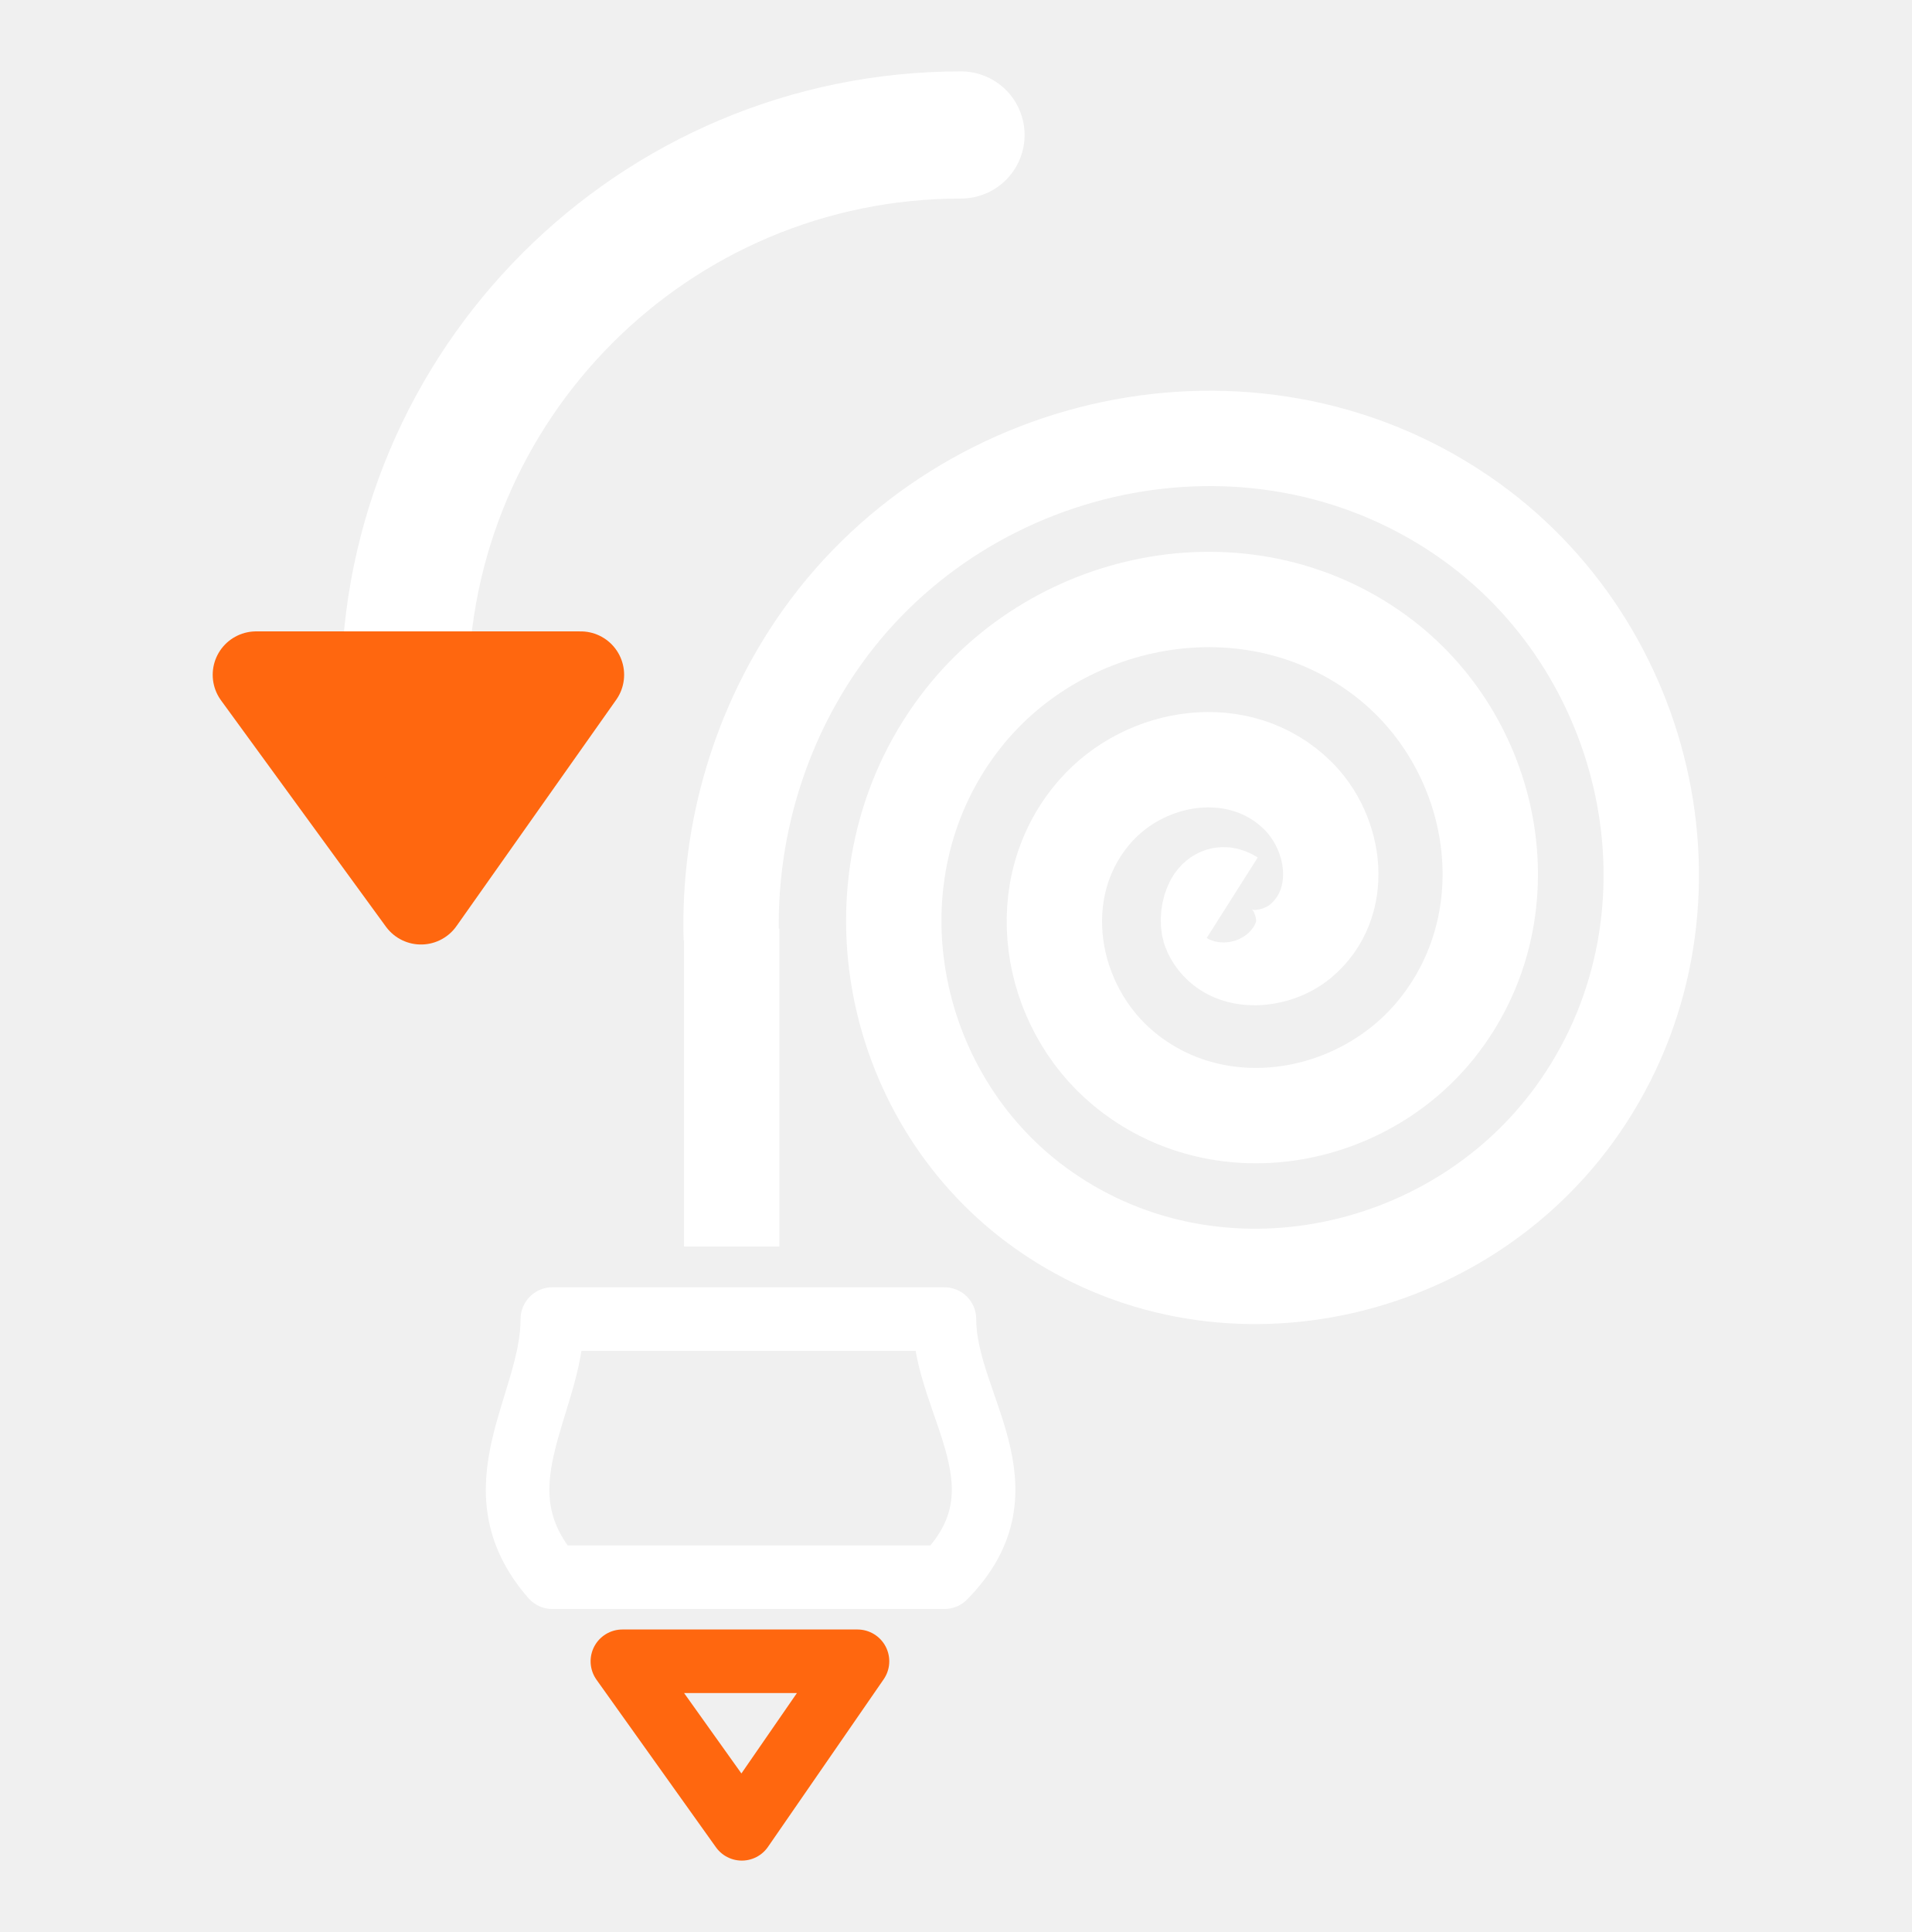
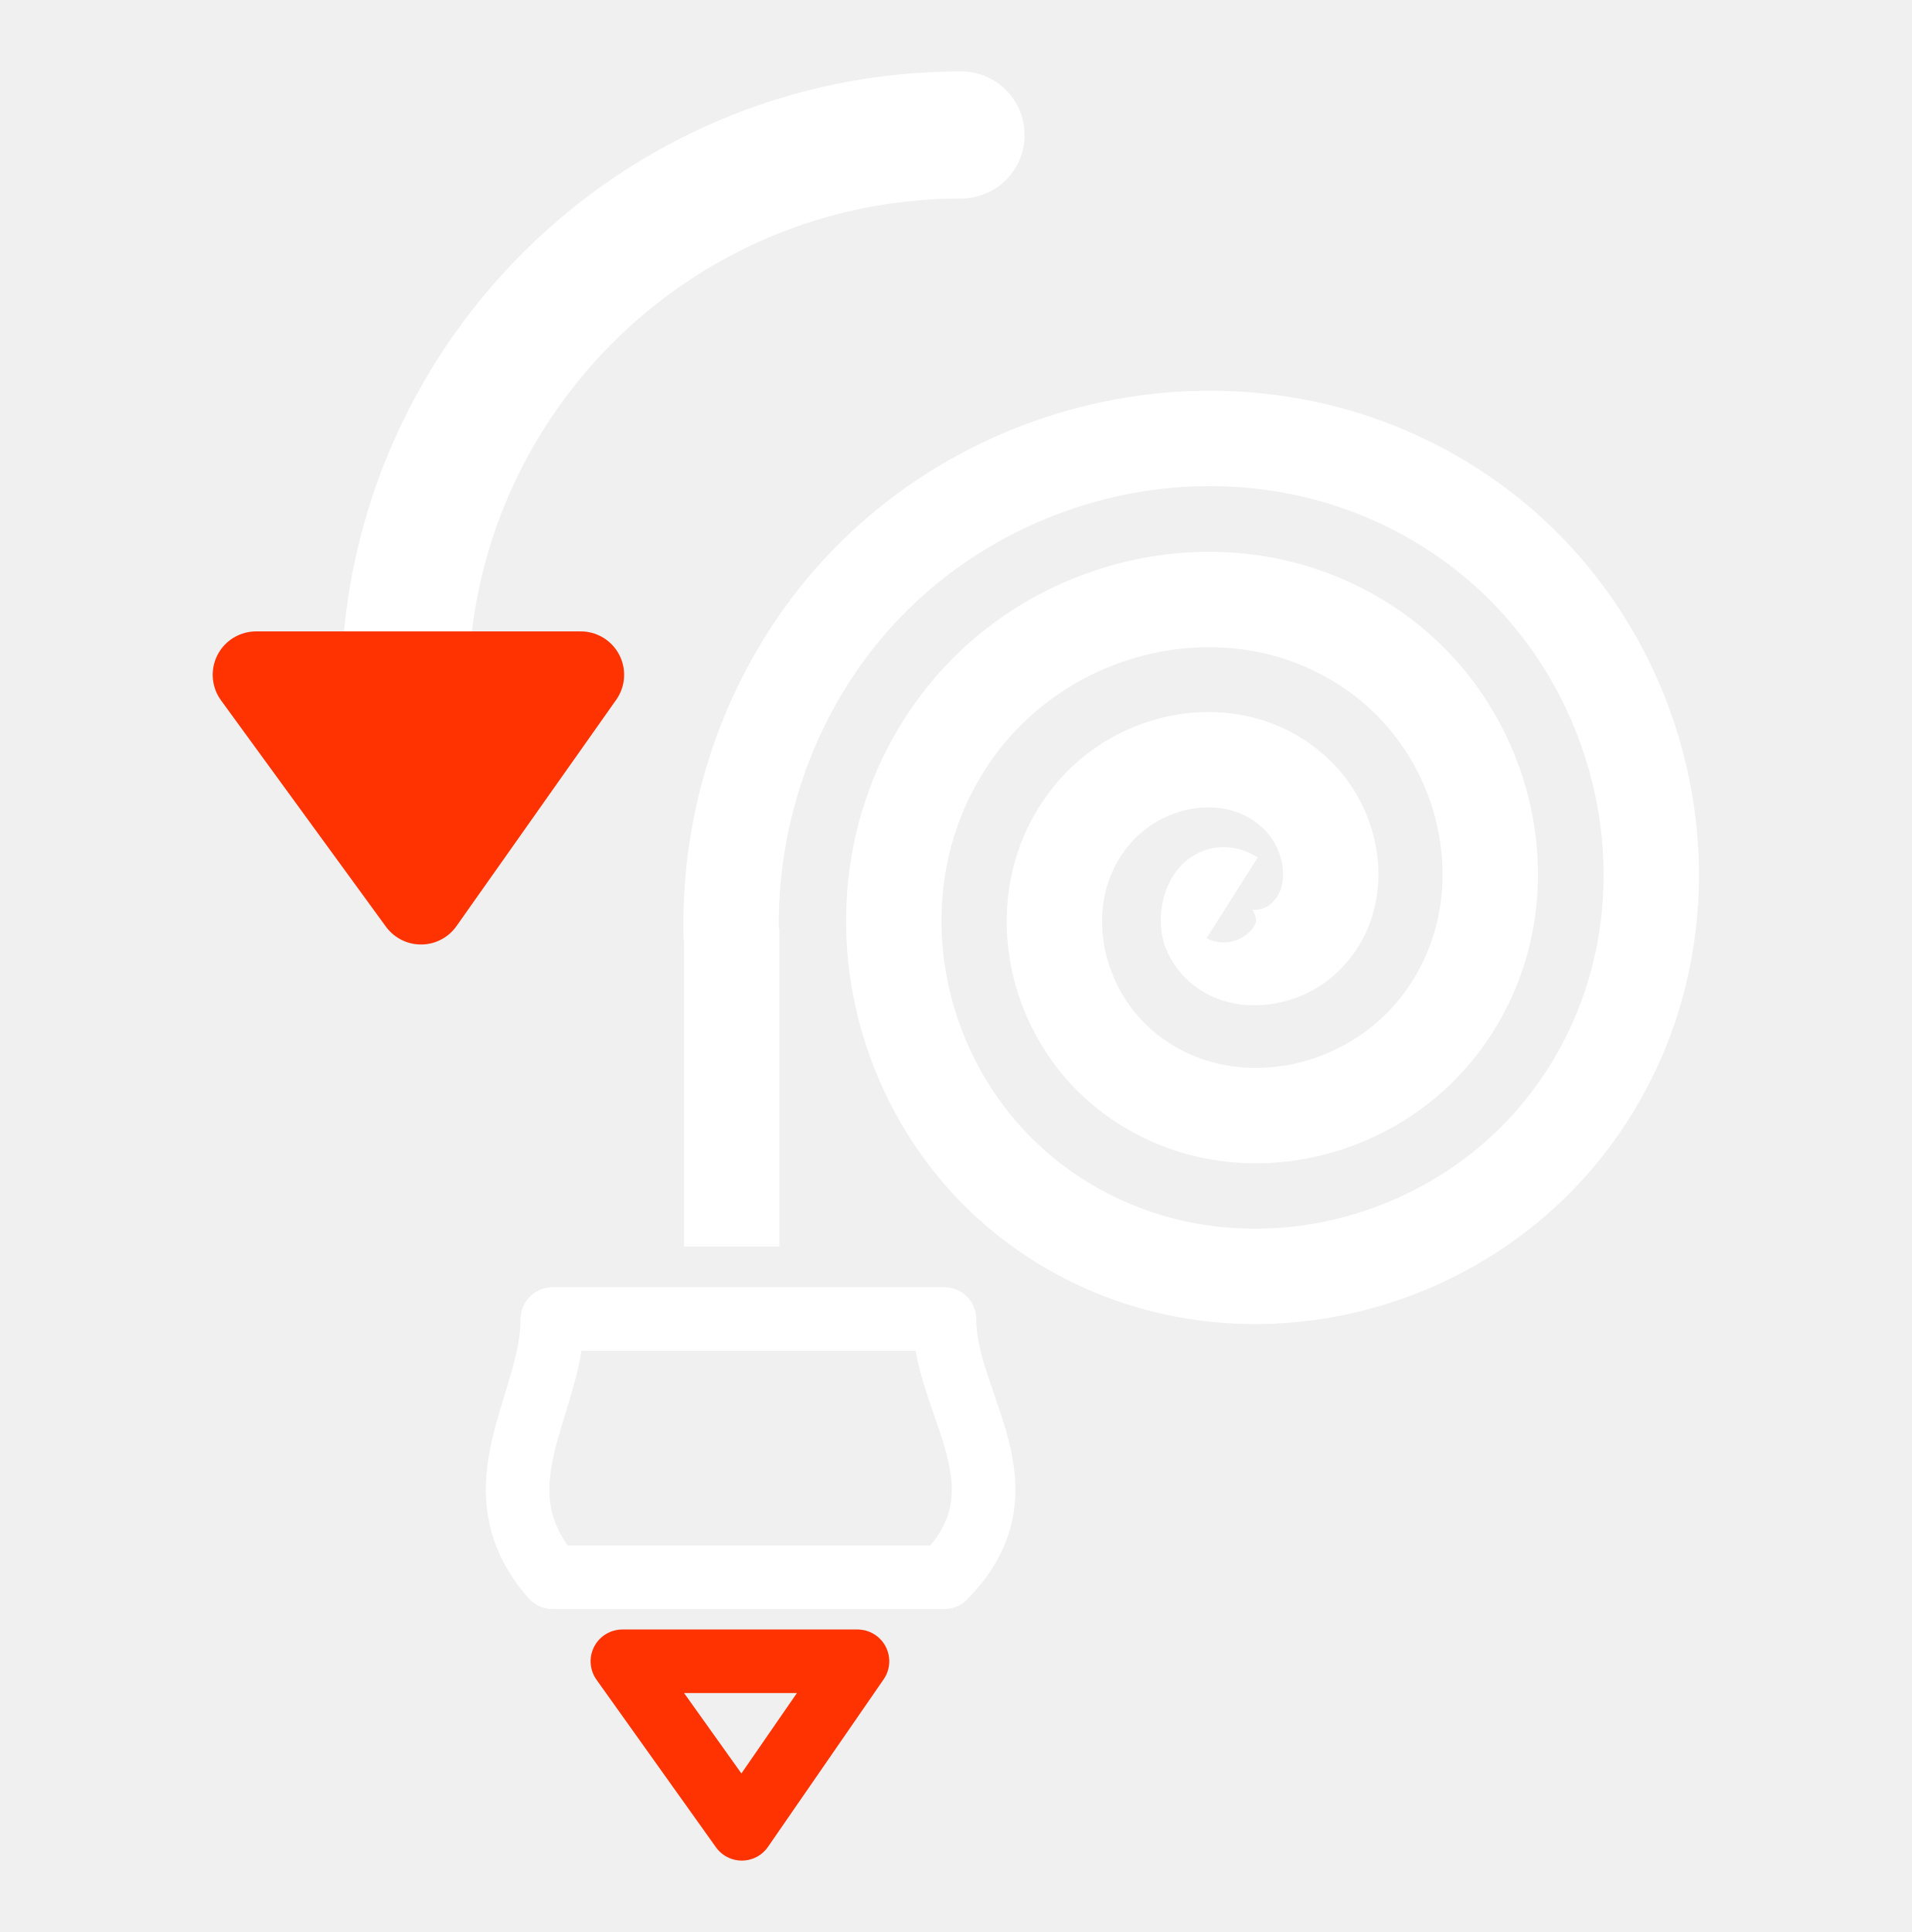
<svg xmlns="http://www.w3.org/2000/svg" width="60.138" height="60.777" viewBox="0 0 60.138 60.777" id="svg4160" version="1.1">
  <defs id="defs4162" />
  <g id="layer3" style="display:inline" transform="translate(-3.532845,2.263642)">
    <g transform="translate(-6.641895,-14.14889)" style="display:inline" id="g72">
      <path id="path4720" d="m 34.812,60.728 -5.32,-5.938 5.286,-0.047 c 2.907,-0.026 7.654,-0.026 10.548,0 l 5.262,0.047 -5.129,5.926 c -2.821,3.259 -5.173,5.931 -5.228,5.938 -0.055,0.006 -2.494,-2.661 -5.42,-5.926 z" style="fill:none;stroke:none;stroke-width:0.536;stroke-linecap:round;stroke-linejoin:round;stroke-miterlimit:4;stroke-dasharray:none;stroke-opacity:1" />
      <path id="path4722" d="M 20.243,44.255 V 37.023 H 39.528 58.814 V 44.255 51.487 H 39.528 20.243 Z" style="fill:none;stroke:none;stroke-width:0.536;stroke-linecap:round;stroke-linejoin:round;stroke-miterlimit:4;stroke-dasharray:none;stroke-opacity:1" />
      <path transform="matrix(-0.3932346,-0.9194382,-0.9194382,0.3932346,72.99741,-2.793443)" d="m -30,39 c 0.632,0.434 -0.273,1.066 -0.721,1.05 -1.214,-0.042 -1.68,-1.5 -1.38,-2.492 0.535,-1.774 2.672,-2.368 4.263,-1.71 2.334,0.965 3.073,3.859 2.04,6.034 -1.376,2.898 -5.051,3.785 -7.805,2.37 -3.465,-1.78 -4.5,-6.245 -2.7,-9.576 2.18,-4.033 7.441,-5.217 11.347,-3.03 4.603,2.578 5.936,8.637 3.36,13.118 -2.974,5.173 -9.834,6.655 -14.889,3.689 -5.743,-3.37 -7.375,-11.031 -4.019,-16.66 3.765,-6.314 12.229,-8.096 18.431,-4.349 6.885,4.16 8.817,13.427 4.679,20.202 -1.759,2.88 -4.465,5.124 -7.605,6.353" id="path4178" style="fill:none;fill-rule:evenodd;stroke:#ffffff;stroke-width:3;stroke-linecap:butt;stroke-linejoin:round;stroke-miterlimit:4;stroke-dasharray:none;stroke-opacity:1" />
      <path id="path4180" d="m 33.192,41.098 v 10" style="fill:none;fill-rule:evenodd;stroke:#ffffff;stroke-width:3;stroke-linecap:butt;stroke-linejoin:round;stroke-miterlimit:4;stroke-dasharray:none;stroke-opacity:1" />
      <path id="rect4168-1" d="m 27.55,53.381 h 12.333 c 0,2.707 2.773,5.307 0,8.12 H 27.55 c -2.46,-2.813 0,-5.414 0,-8.12 z" style="display:inline;fill:none;stroke:#ffffff;stroke-width:2;stroke-linecap:round;stroke-linejoin:round;stroke-miterlimit:4;stroke-dasharray:none;stroke-opacity:1" />
-       <path id="path4710-2" d="m 29.753,64.146 3.757,5.27 3.638,-5.27 z" style="display:inline;fill:none;fill-rule:evenodd;stroke:#ff670f;stroke-width:2;stroke-linecap:butt;stroke-linejoin:round;stroke-miterlimit:4;stroke-dasharray:none;stroke-opacity:1" />
+       <path id="path4710-2" d="m 29.753,64.146 3.757,5.27 3.638,-5.27 z" style="display:inline;fill:none;fill-rule:evenodd;stroke:#fe3301;stroke-width:2;stroke-linecap:butt;stroke-linejoin:round;stroke-miterlimit:4;stroke-dasharray:none;stroke-opacity:1" />
      <path id="path4216" d="m 22.905,33.631 c 0,-9.665 7.835,-17.5 17.5,-17.5" style="fill:none;fill-opacity:1;fill-rule:nonzero;stroke:#ffffff;stroke-width:4;stroke-linecap:round;stroke-linejoin:round;stroke-miterlimit:4;stroke-dasharray:none;stroke-opacity:1" />
-       <path id="path4710-2-1" d="m 18.231,33.113 5.187,7.119 5.024,-7.119 z" style="display:inline;fill:#ff670f;fill-opacity:1;fill-rule:evenodd;stroke:#ff670f;stroke-width:2.731;stroke-linecap:butt;stroke-linejoin:round;stroke-miterlimit:4;stroke-dasharray:none;stroke-opacity:1" />
+       <path id="path4710-2-1" d="m 18.231,33.113 5.187,7.119 5.024,-7.119 z" style="display:inline;fill:#fe3301;fill-opacity:1;fill-rule:evenodd;stroke:#fe3301;stroke-width:2.731;stroke-linecap:butt;stroke-linejoin:round;stroke-miterlimit:4;stroke-dasharray:none;stroke-opacity:1" />
    </g>
  </g>
</svg>
